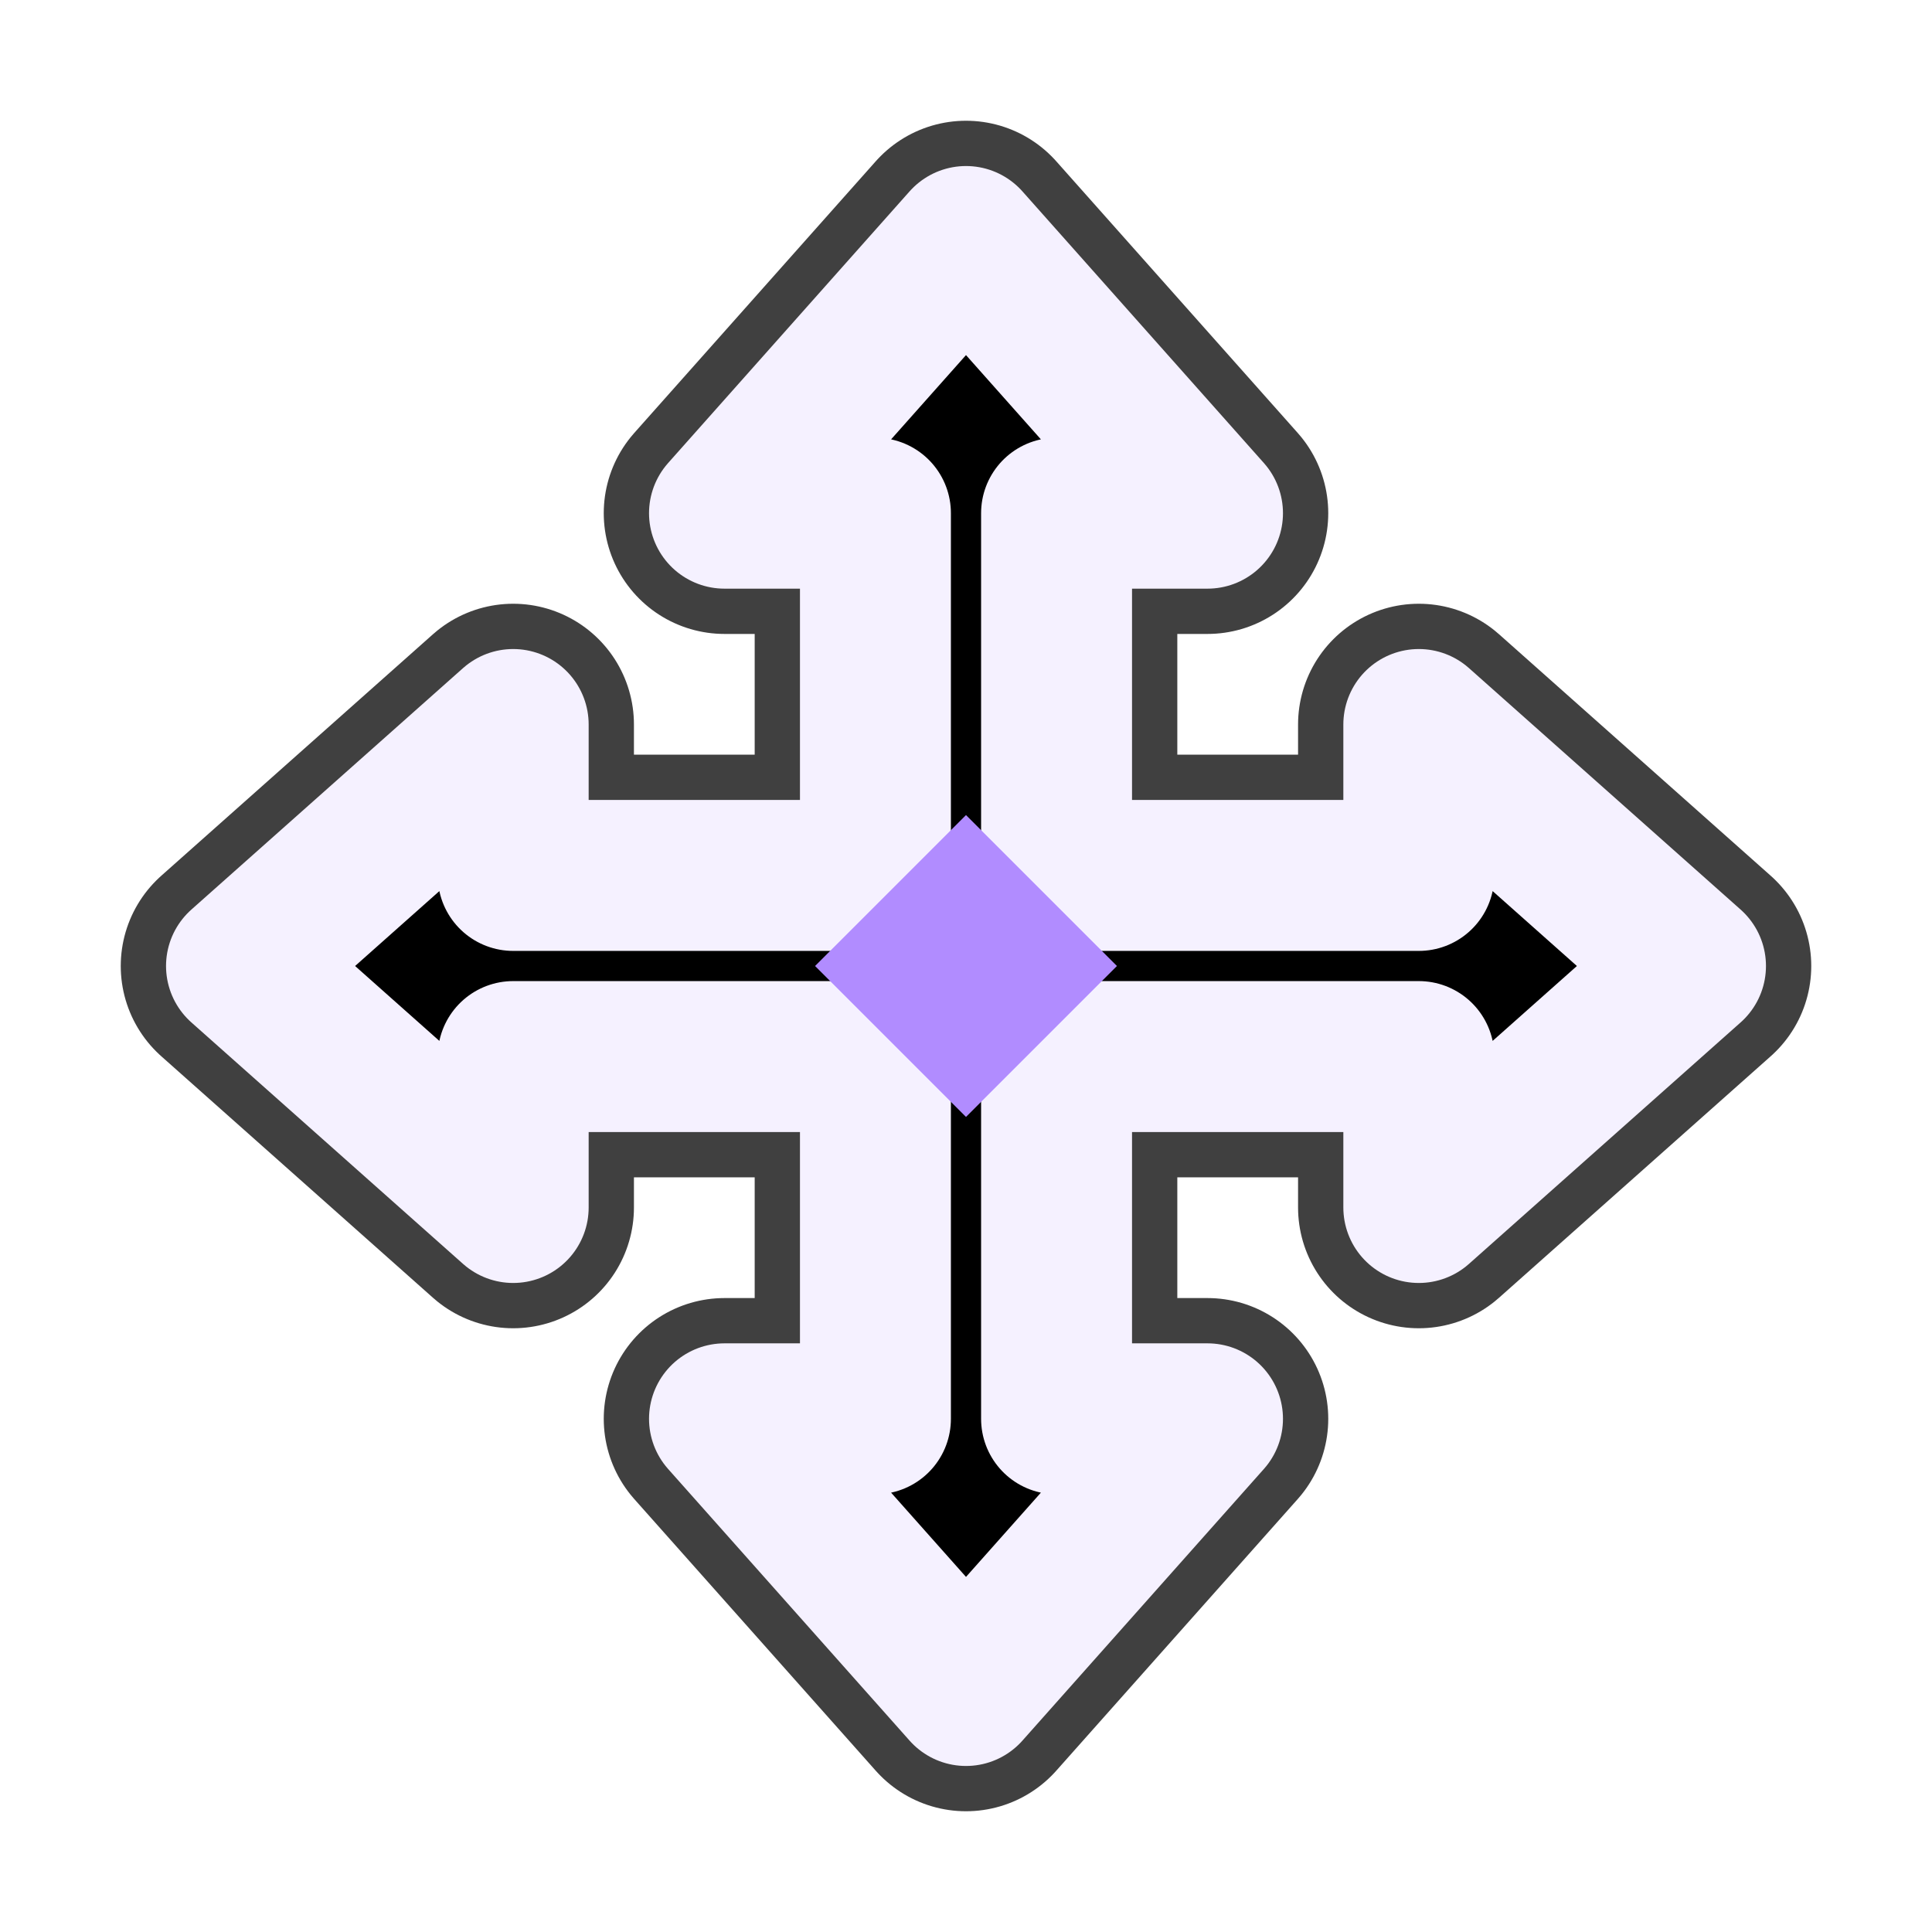
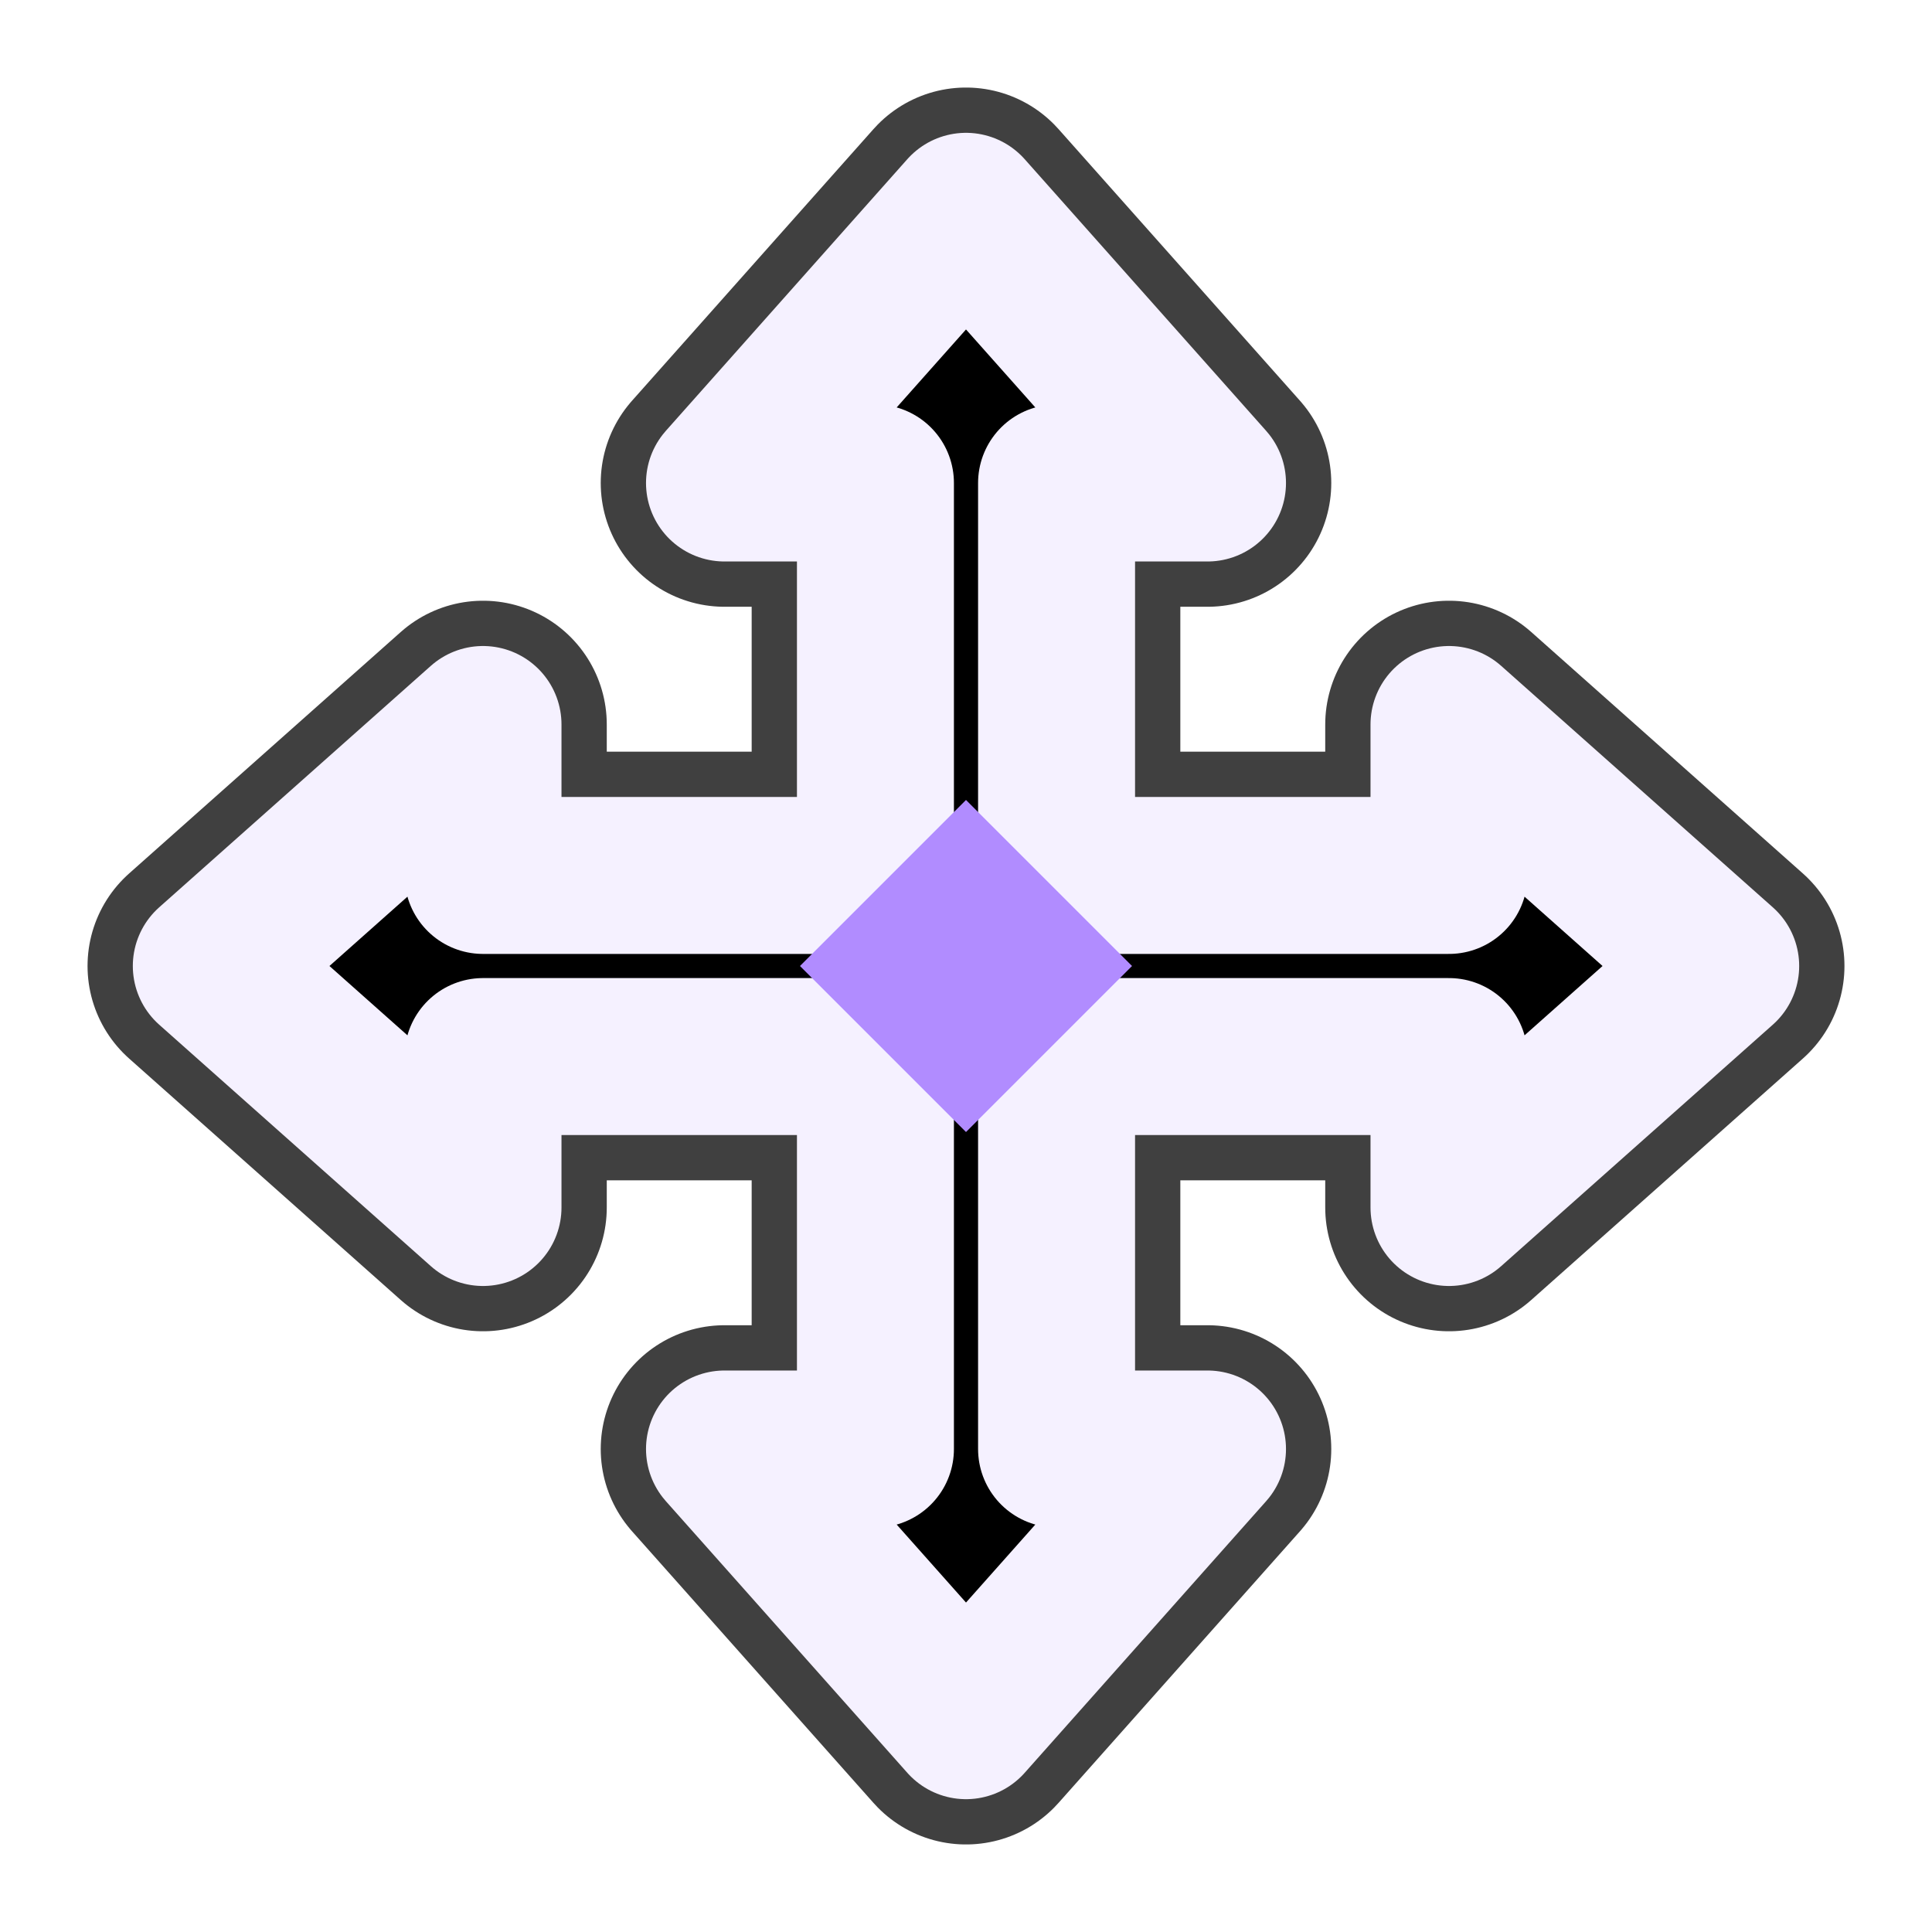
<svg xmlns="http://www.w3.org/2000/svg" viewBox="0 0 64 64" width="64" height="64">
  <defs>
    <style>
      .contrast-stroke {
        stroke: #000000;
        stroke-opacity: 0.75;
-         stroke-width: 8.0;
+         stroke-width: 8.2;
        stroke-linecap: round;
        stroke-linejoin: round;
        fill: #000000;
      }
      .outline-stroke {
        stroke: #F5F1FF;
-         stroke-width: 5.0;
+         stroke-width: 5.2;
        stroke-linecap: round;
        stroke-linejoin: round;
        fill: #000000;
      }
      .contrast-stroke-hollow {
        stroke: #000000;
        stroke-opacity: 0.75;
-         stroke-width: 8.0;
+         stroke-width: 8.2;
        stroke-linecap: round;
        stroke-linejoin: round;
        fill: none;
      }
      .outline-stroke-hollow {
        stroke: #F5F1FF;
-         stroke-width: 5.0;
+         stroke-width: 5.2;
        stroke-linecap: round;
        stroke-linejoin: round;
        fill: none;
      }
      .contrast-stroke-lean {
        stroke: #000000;
        stroke-opacity: 0.75;
-         stroke-width: 6.8;
+         stroke-width: 7.0;
        stroke-linecap: round;
        stroke-linejoin: round;
        fill: #000000;
      }
      .outline-stroke-lean {
        stroke: #F5F1FF;
-         stroke-width: 4.0;
+         stroke-width: 4.2;
        stroke-linecap: round;
        stroke-linejoin: round;
        fill: #000000;
      }
      .accent-fill {
        fill: #B18CFF;
      }
      .accent-stroke {
        stroke: #B18CFF;
-         stroke-width: 5.0;
+         stroke-width: 5.2;
        stroke-linecap: round;
        stroke-linejoin: round;
        fill: none;
      }
      .contrast-fill {
        fill: #000000;
        fill-opacity: 0.75;
      }
      .solid-black {
        fill: #000000;
      }
    </style>
  </defs>
-   <path class="contrast-stroke" d="M 24 17 L 32 8 L 40 17 L 35 17 L 35 29 L 47 29 L 47 24 L 56 32 L 47 40 L 47 35 L 35 35 L 35 47 L 40 47 L 32 56 L 24 47 L 29 47 L 29 35 L 17 35 L 17 40 L 8 32 L 17 24 L 17 29 L 29 29 L 29 17 Z" />
-   <path class="outline-stroke" d="M 24 17 L 32 8 L 40 17 L 35 17 L 35 29 L 47 29 L 47 24 L 56 32 L 47 40 L 47 35 L 35 35 L 35 47 L 40 47 L 32 56 L 24 47 L 29 47 L 29 35 L 17 35 L 17 40 L 8 32 L 17 24 L 17 29 L 29 29 L 29 17 Z" />
-   <polygon class="accent-fill" points="32,27 37,32 32,37 27,32" />
+   <path class="contrast-stroke" d="M 24 16 L 32 7 L 40 16 L 35 16 L 35 29 L 48 29 L 48 24 L 57 32 L 48 40 L 48 35 L 35 35 L 35 48 L 40 48 L 32 57 L 24 48 L 29 48 L 29 35 L 16 35 L 16 40 L 7 32 L 16 24 L 16 29 L 29 29 L 29 16 Z" />
+   <path class="outline-stroke" d="M 24 16 L 32 7 L 40 16 L 35 16 L 35 29 L 48 29 L 48 24 L 57 32 L 48 40 L 48 35 L 35 35 L 35 48 L 40 48 L 32 57 L 24 48 L 29 48 L 29 35 L 16 35 L 16 40 L 7 32 L 16 24 L 16 29 L 29 29 L 29 16 Z" />
+   <polygon class="accent-fill" points="32,26.5 37.5,32 32,37.5 26.5,32" />
</svg>
